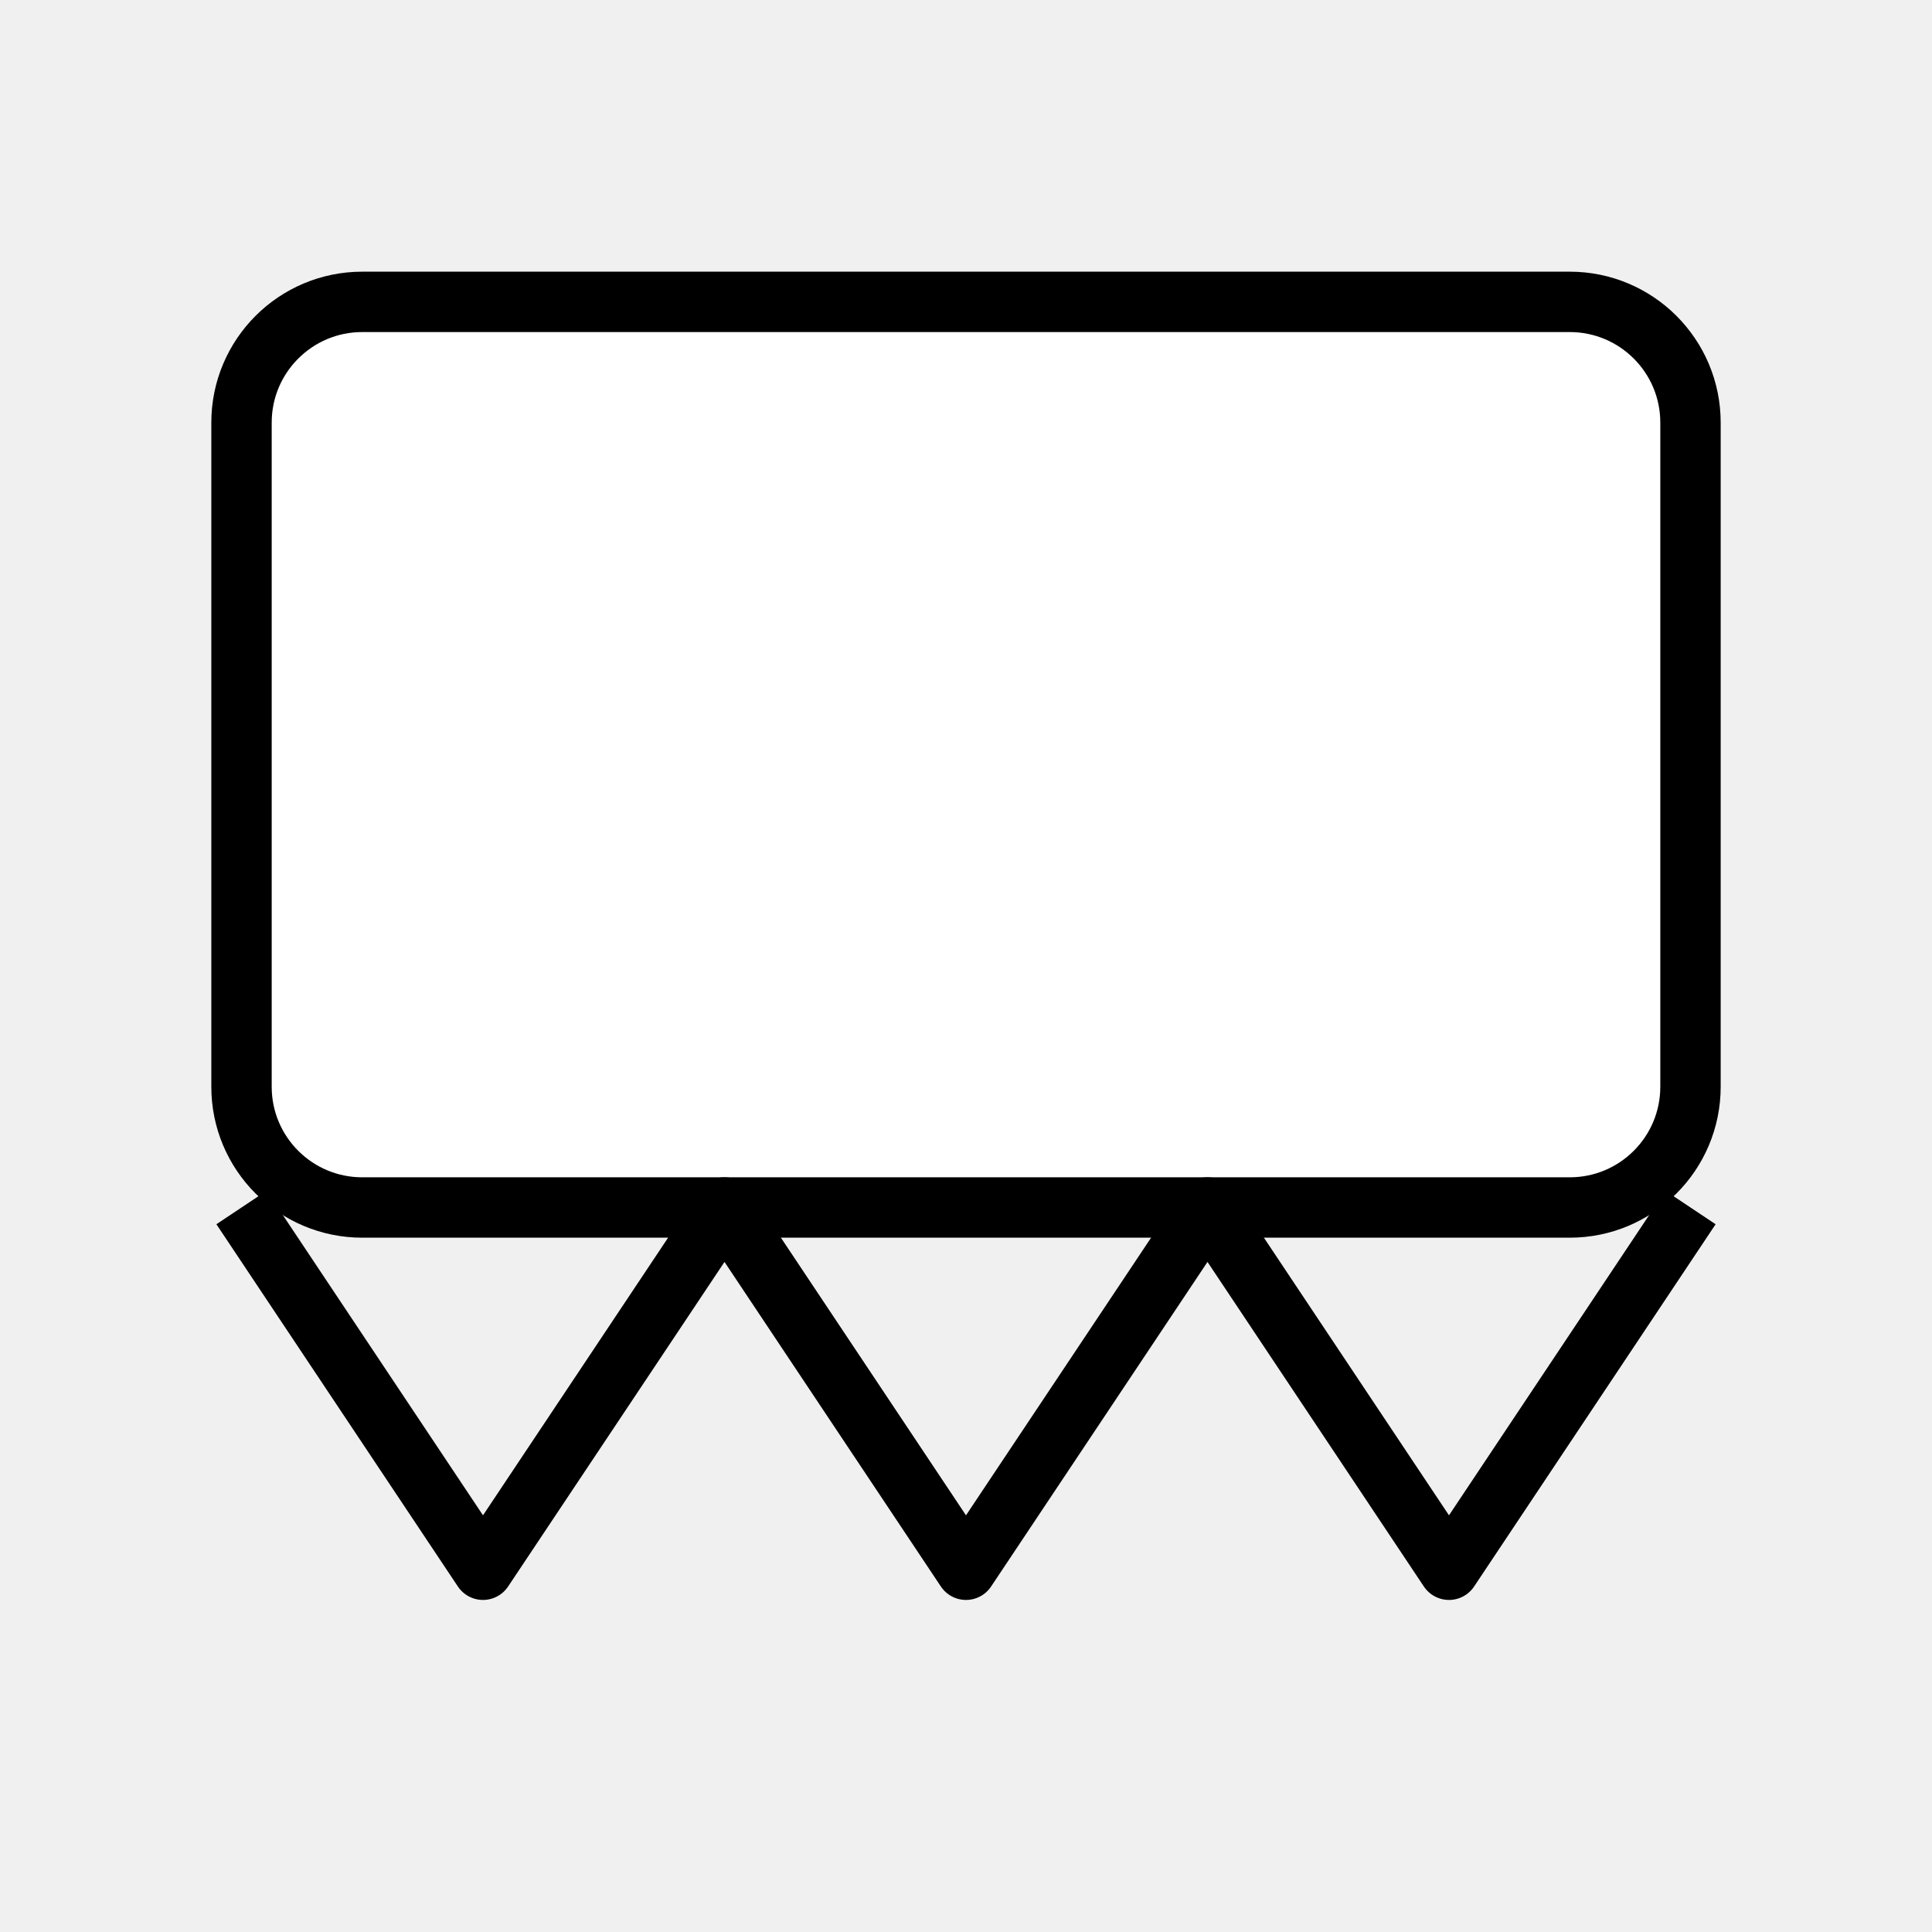
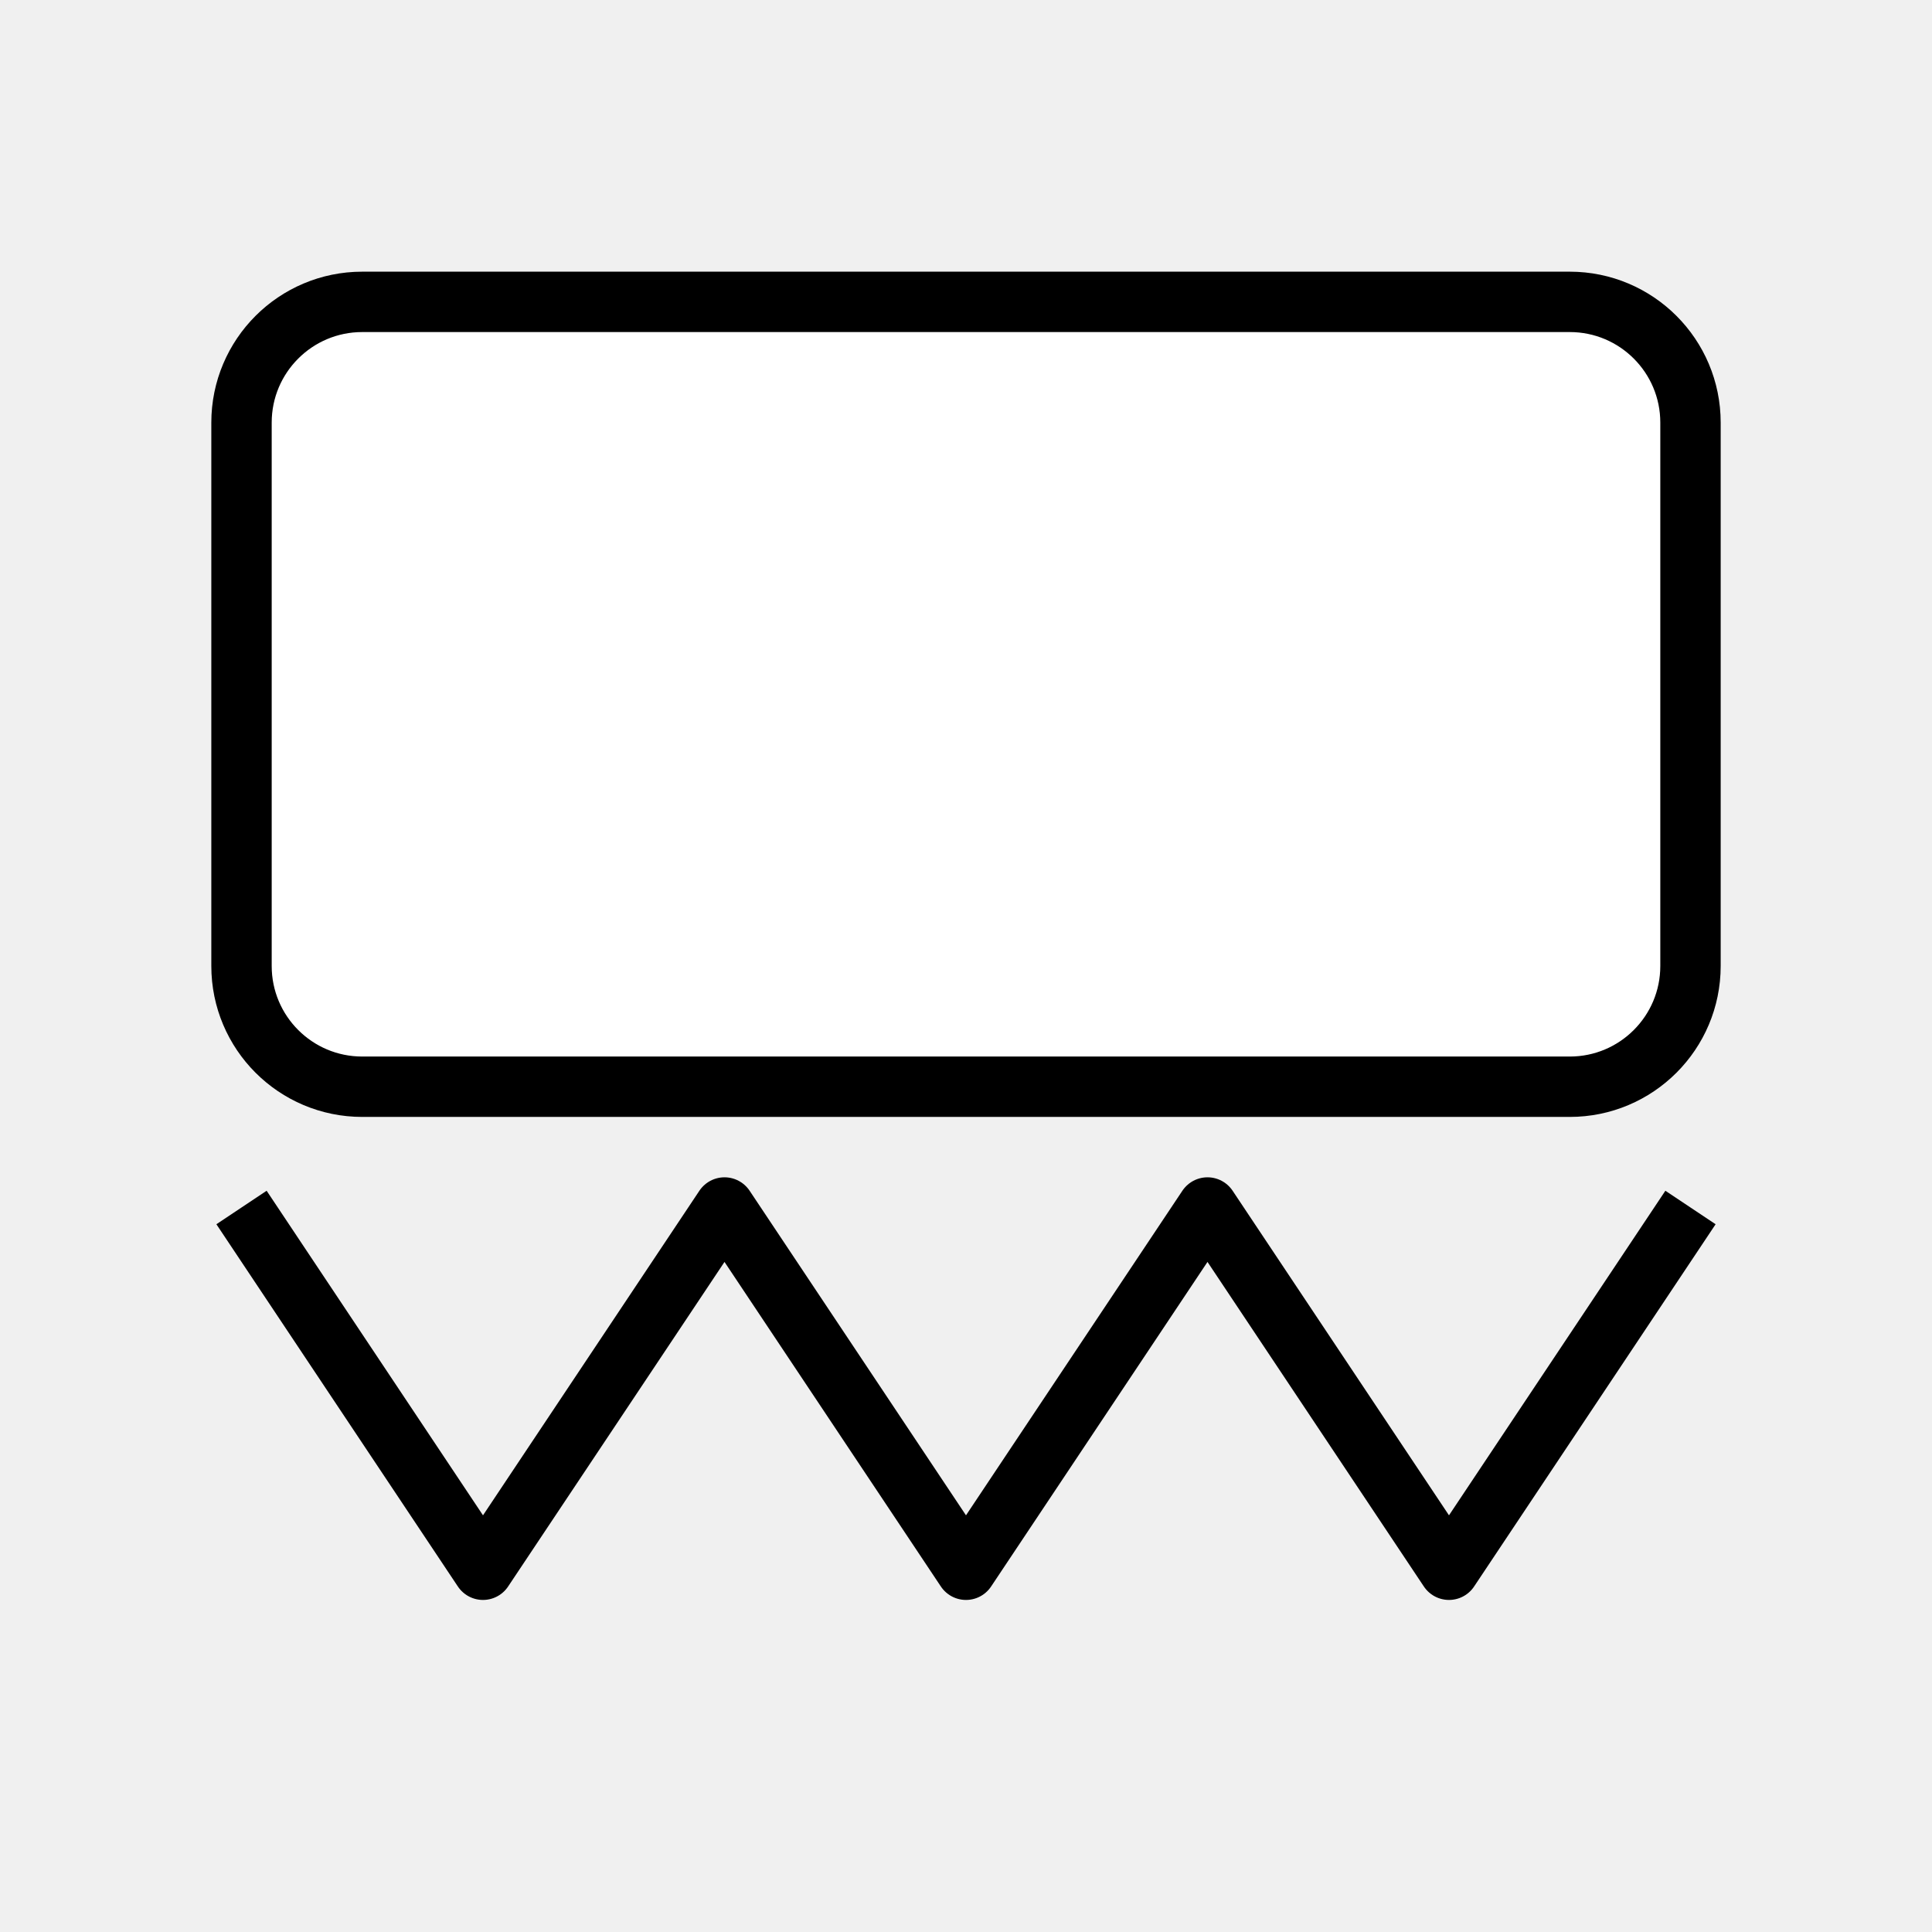
<svg xmlns="http://www.w3.org/2000/svg" viewBox="0 0 90.709 90.709" width="64" height="64" role="img" aria-labelledby="ez-title ez-desc">
-   <rect x="11.339" y="14.173" width="68.031" height="42.52" rx="5.669" fill="#ffffff" stroke="#000000" stroke-width="2.835" stroke-linecap="butt" stroke-linejoin="round" />
+   <rect x="11.339" y="14.173" width="68.031" height="36.85" rx="5.669" fill="#ffffff" stroke="#000000" stroke-width="2.835" stroke-linecap="butt" stroke-linejoin="round" />
  <polyline points="11.339,56.693 22.677,73.701 34.016,56.693 45.354,73.701 56.693,56.693 68.031,73.701 79.37,56.693" fill="none" stroke="#000000" stroke-width="2.835" stroke-linecap="butt" stroke-linejoin="round" />
</svg>
